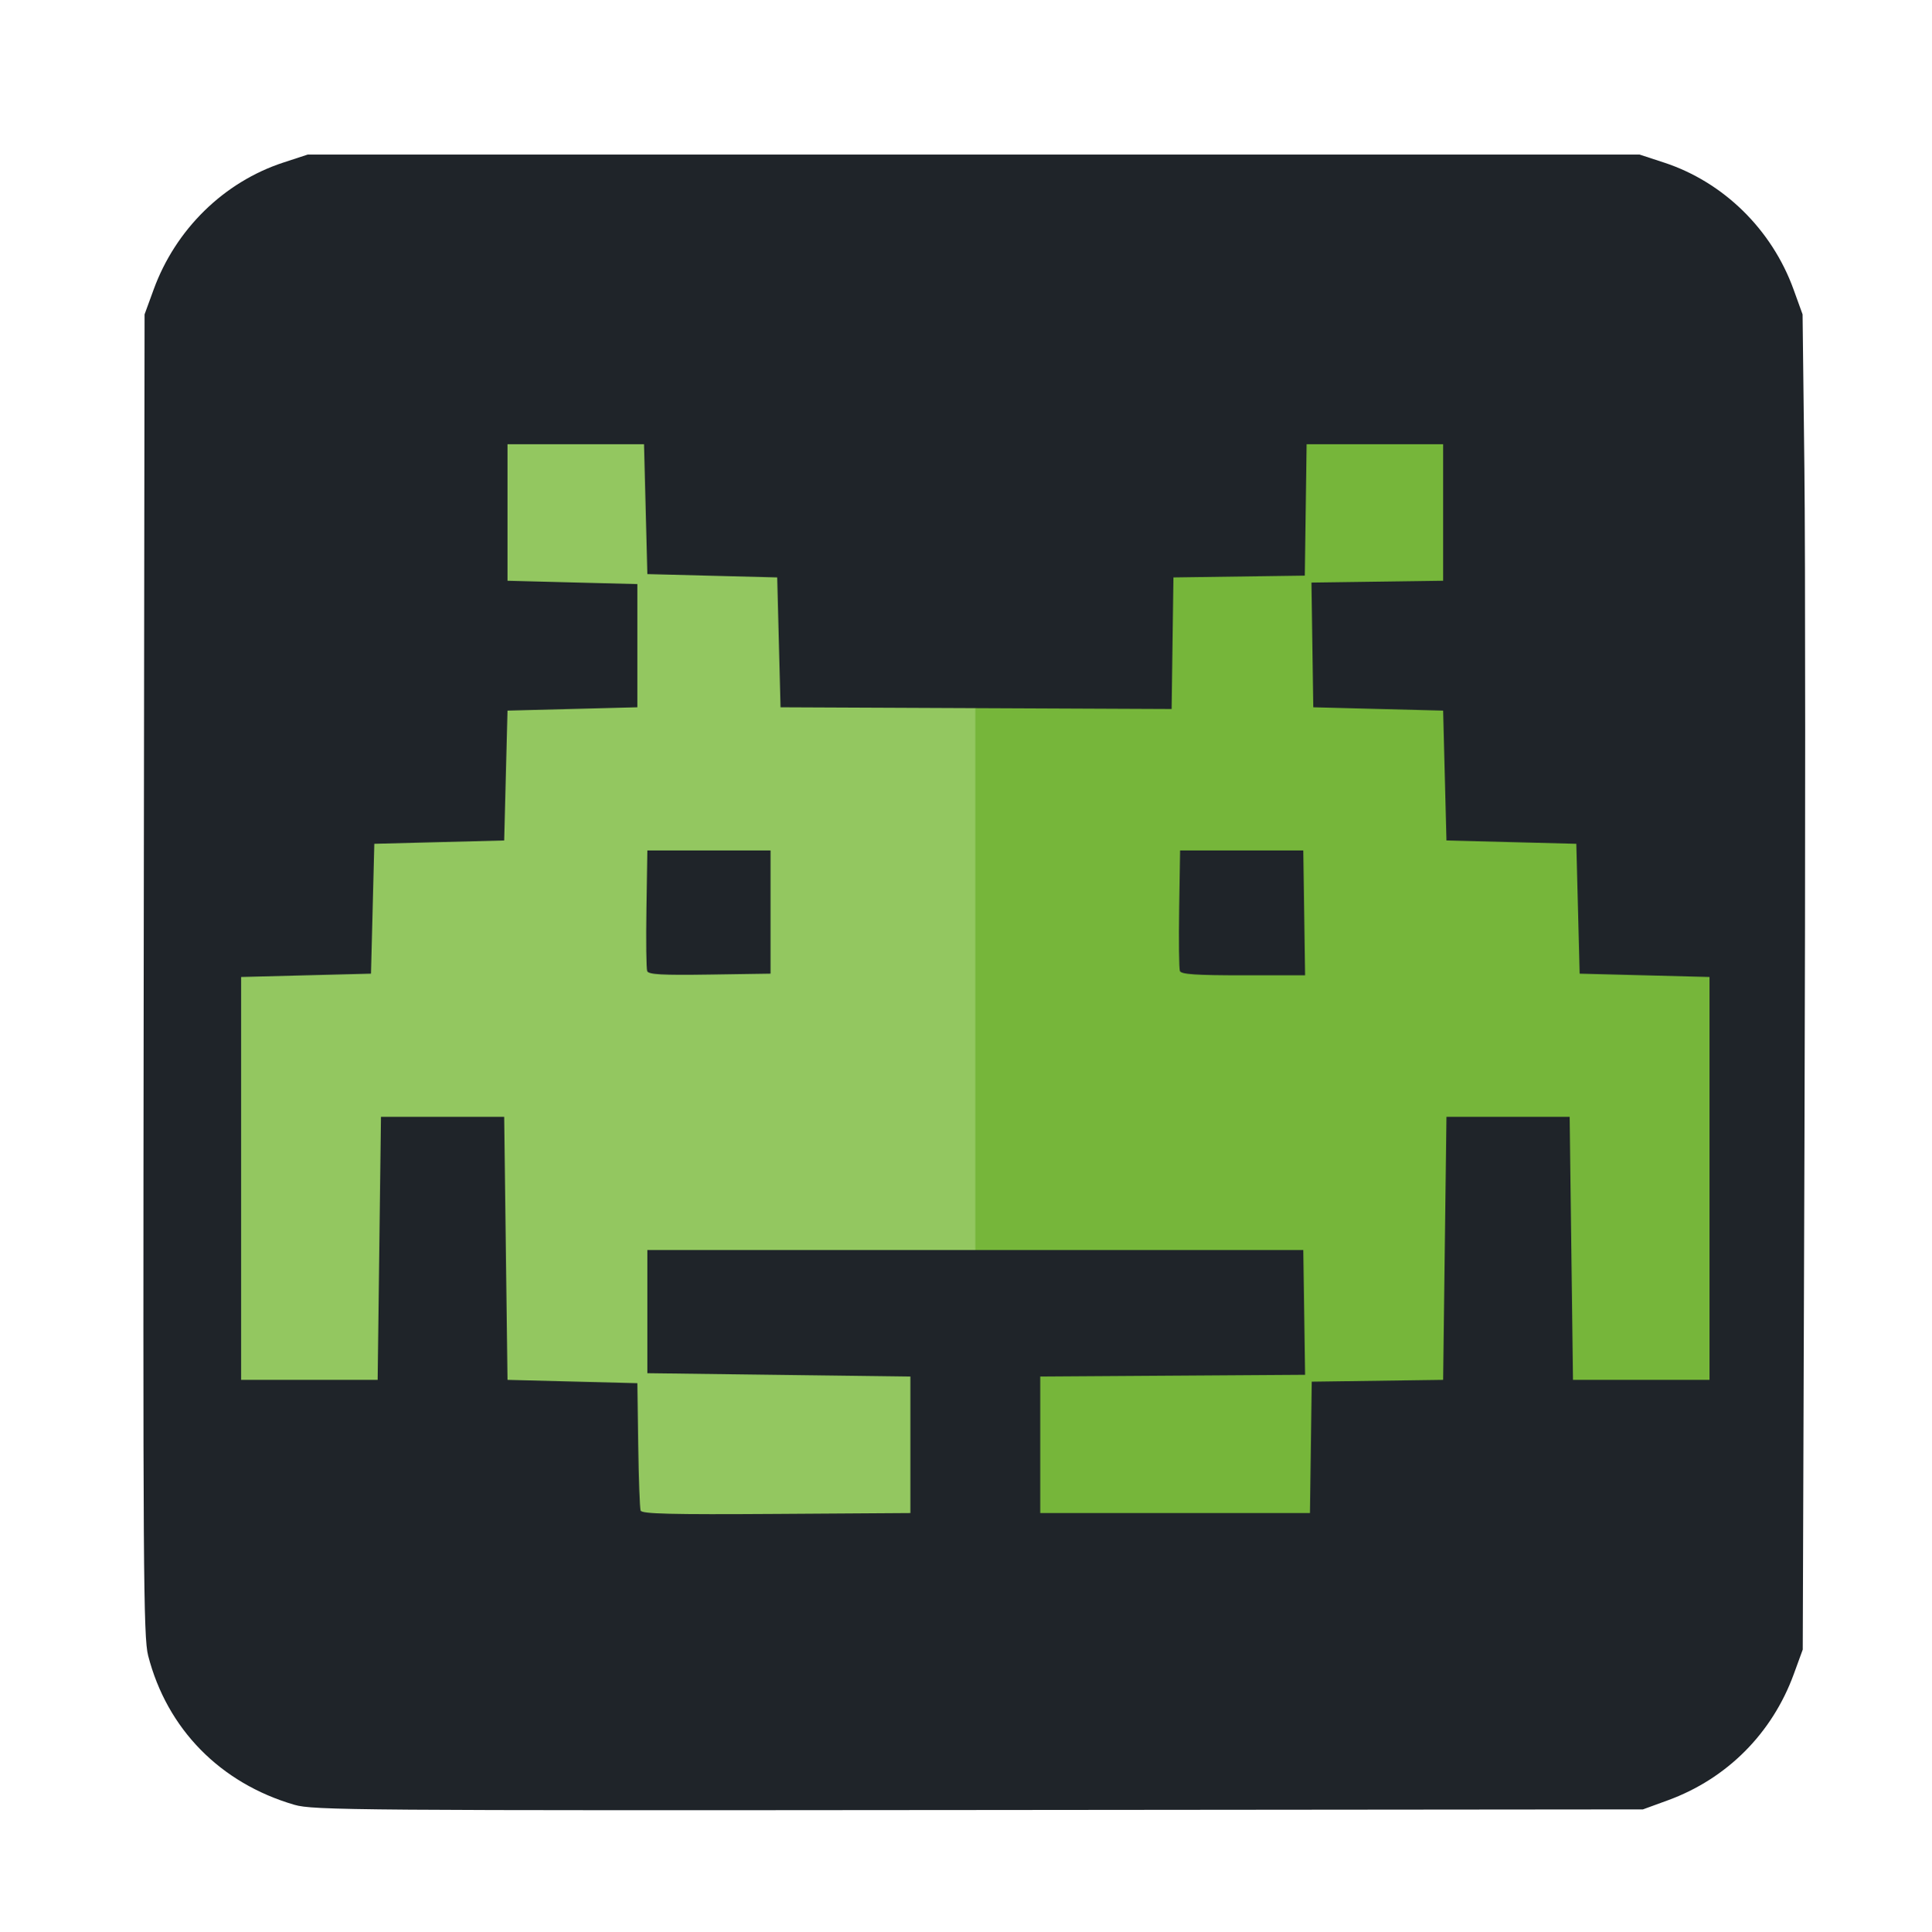
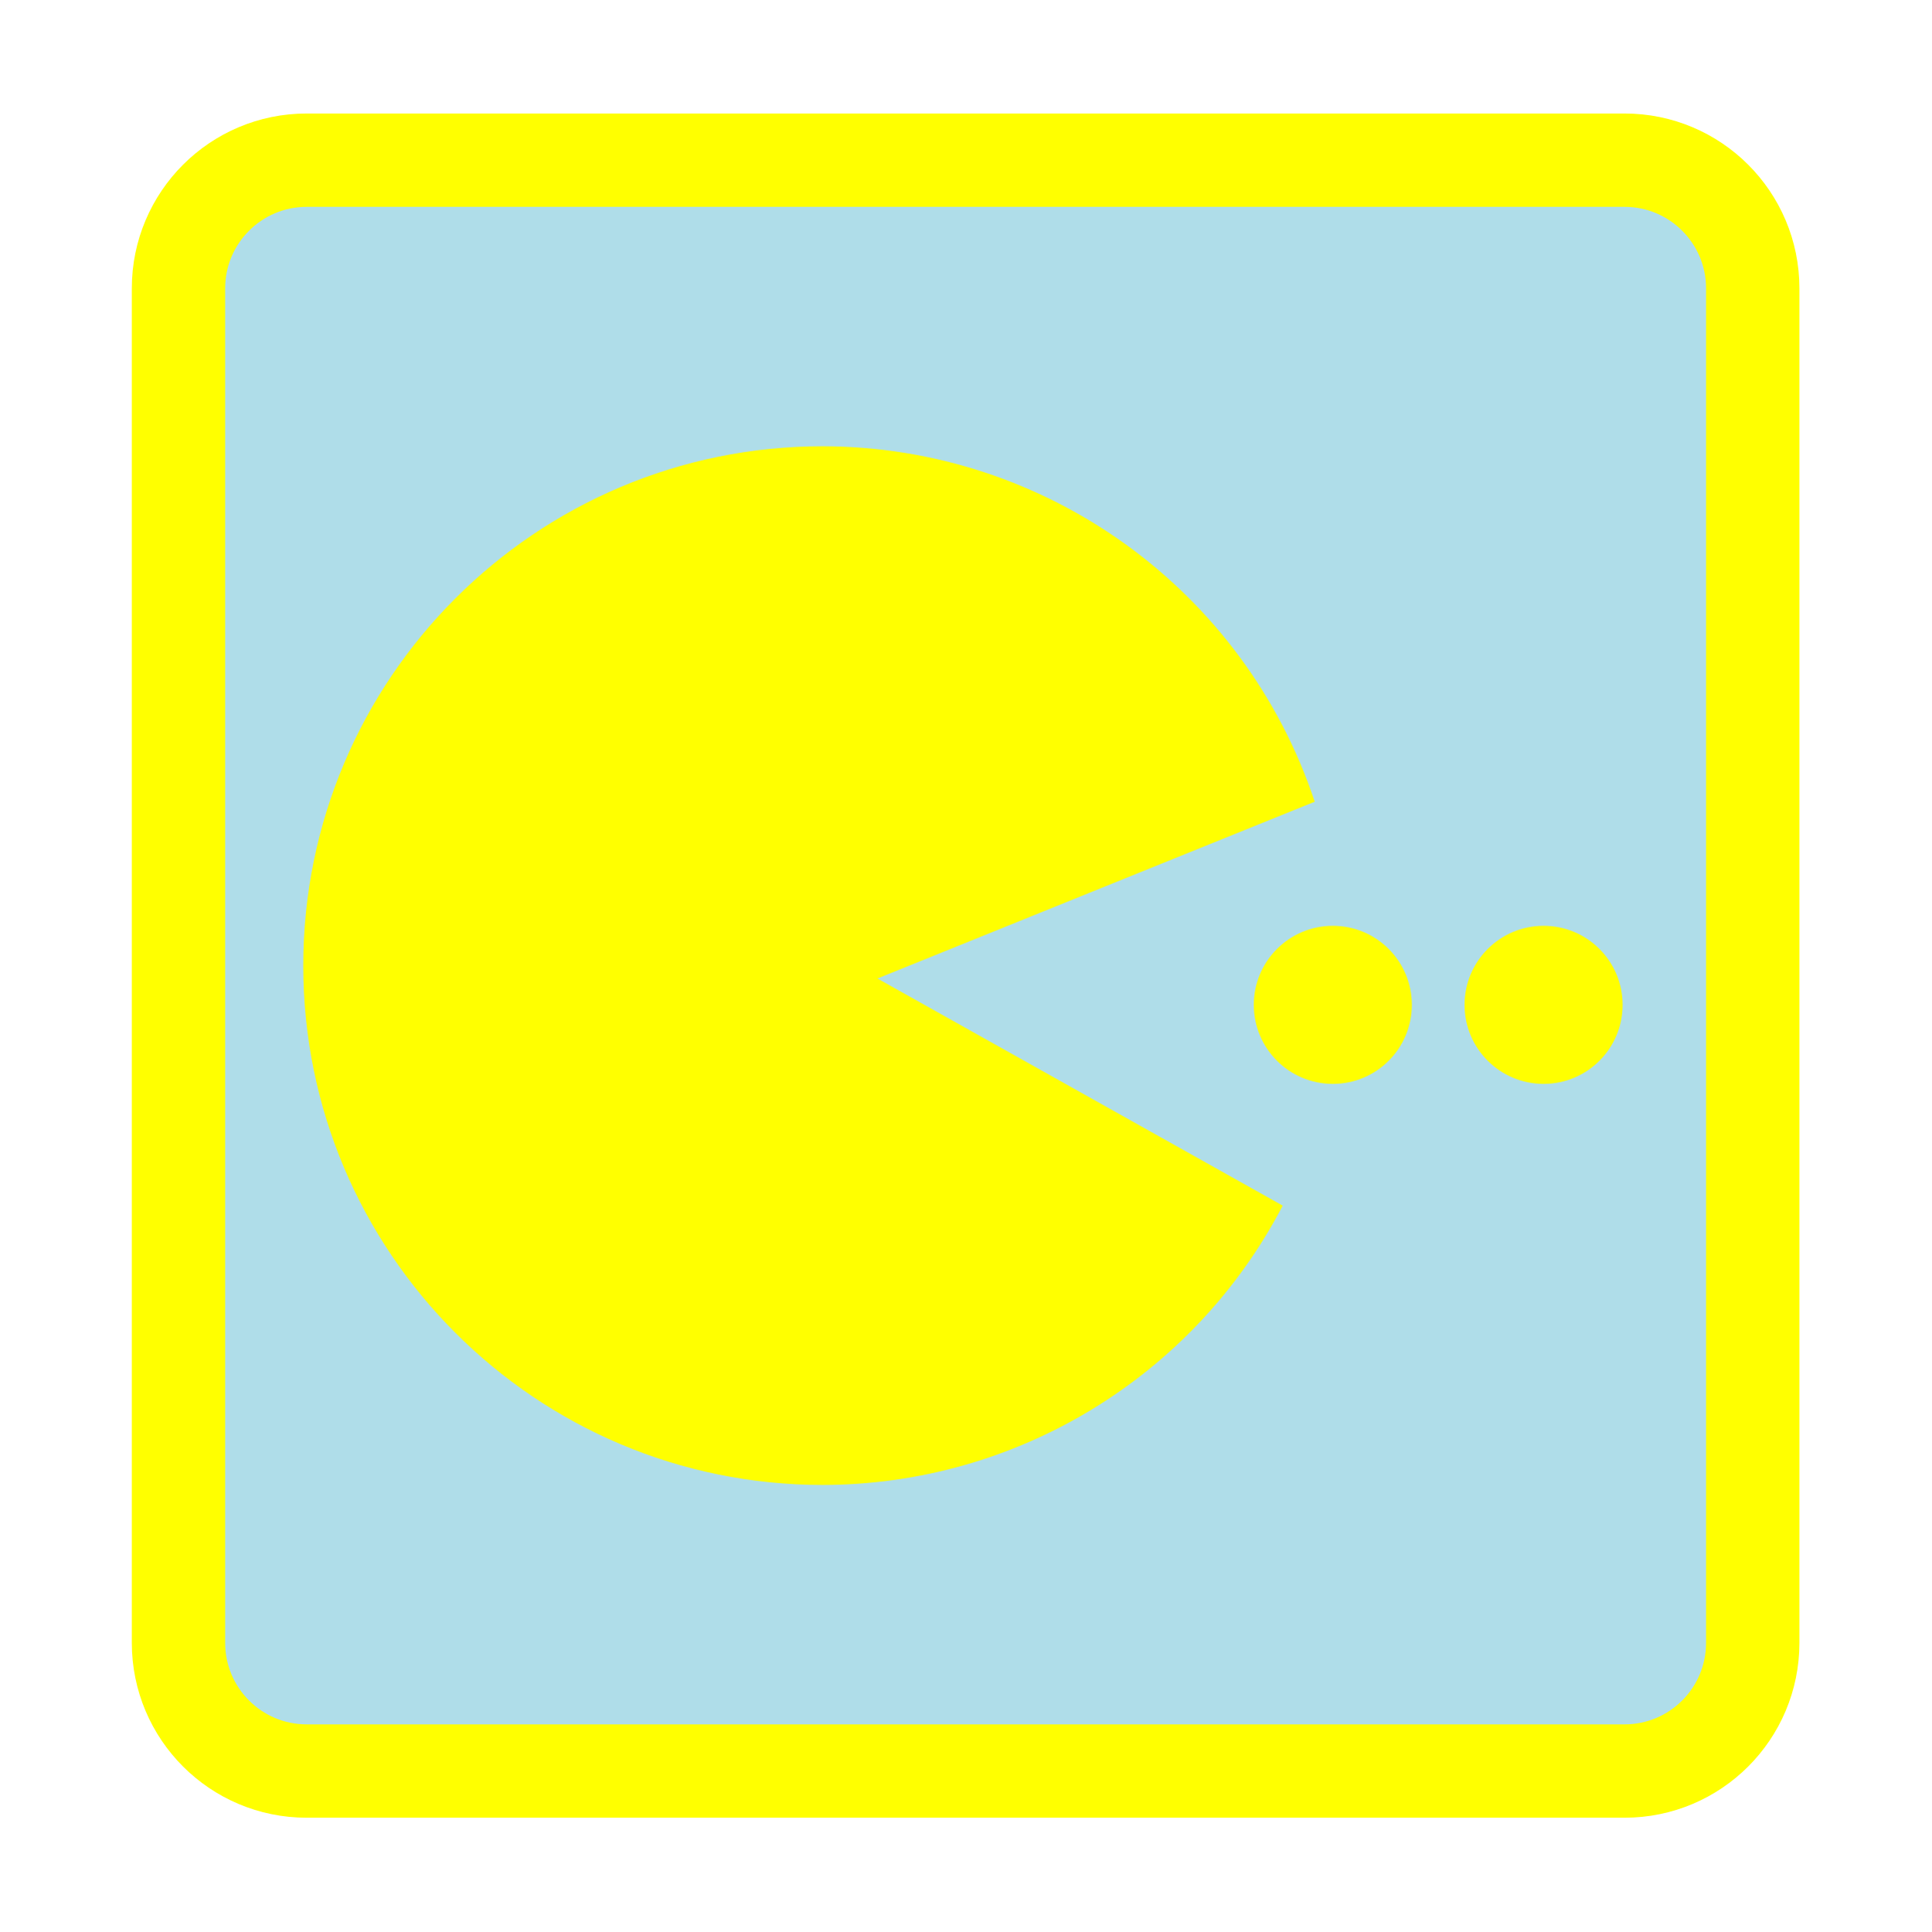
<svg xmlns="http://www.w3.org/2000/svg" id="svg2" version="1.1" width="580" height="580">
  <defs id="defs6" />
-   <rect style="fill:#76b63a;fill-opacity:1;fill-rule:evenodd;stroke:none" id="rect3005-3" width="227.945" height="412.881" x="288.621" y="84.203" />
-   <rect style="fill:#93c760;fill-opacity:1;fill-rule:evenodd;stroke:none" id="rect3005" width="223.03" height="412.881" x="69.886" y="83.559" />
-   <path id="path2984" d="m 88.415,542.034 c -22.286,-6.496 -38.265,-22.792 -43.929,-44.801 -1.433,-5.567 -1.565,-25.898 -1.331,-204.5 l 0.26,-198.318 2.729,-7.477 c 6.6,-18.085 21.097,-32.276 38.944,-38.122 l 7.328,-2.4 200,0 200,0 7.328,2.4 c 17.861,5.851 32.397,20.09 38.919,38.122 l 2.704,7.477 0.547,46.5 c 0.301,25.575 0.312,115.8 0.025,200.5 l -0.523,154 -2.695,7.381 c -6.5,17.801 -20.096,31.419 -37.827,37.89 l -7.478,2.729 -199.5,0.184 c -187.312,0.173 -199.867,0.077 -205.5,-1.565 z m 185,-108.119 0,-20.5 -39.5,-0.5 -39.5,-0.5 0,-18.5 0,-18.5 98.5,0 98.5,0 0.272,18.739 0.272,18.738 -39.772,0.262 -39.772,0.261 0,20.5 0,20.5 40.5,0 40.5,0 0.271,-19.729 0.271,-19.729 19.729,-0.271 19.729,-0.271 0.5,-39.5 0.5,-39.5 18.5,0 18.5,0 0.5,39.5 0.5,39.5 20.5,0 20.5,0 0,-60.5 0,-60.5 -19.5,-0.5 -19.5,-0.5 -0.5,-19.5 -0.5,-19.5 -19.5,-0.5 -19.5,-0.5 -0.5,-19.5 -0.5,-19.5 -19.5,-0.5 -19.5,-0.5 -0.272,-18.729 -0.272,-18.729 19.772,-0.271 19.772,-0.271 0,-20.5 0,-20.5 -20.5,0 -20.5,0 -0.271,19.729 -0.271,19.729 -19.729,0.271 -19.729,0.271 -0.271,19.758 -0.271,19.758 -58.729,-0.258 -58.729,-0.258 -0.5,-19.5 -0.5,-19.5 -19.5,-0.5 -19.5,-0.5 -0.5,-19.5 -0.5,-19.5 -20.5,0 -20.5,0 0,20.5 0,20.5 19.5,0.5 19.5,0.5 0,18.5 0,18.5 -19.5,0.5 -19.5,0.5 -0.5,19.5 -0.5,19.5 -19.5,0.5 -19.5,0.5 -0.5,19.5 -0.5,19.5 -19.5,0.5 -19.5,0.5 0,60.5 0,60.5 20.5,0 20.5,0 0.5,-39.5 0.5,-39.5 18.5,0 18.5,0 0.5,39.5 0.5,39.5 19.5,0.5 19.5,0.5 0.258,18.5 c 0.141,10.175 0.467,19.068 0.723,19.761 0.366,0.993 9.049,1.206 40.743,1 l 40.277,-0.261 0,-20.5 z m -79.047,-142.262 c -0.276,-0.719 -0.378,-9.167 -0.227,-18.773 l 0.275,-17.465 18.5,0 18.5,0 0,18.5 0,18.5 -18.273,0.273 c -14.323,0.214 -18.381,-0.01 -18.774,-1.035 z m 159.991,-0.023 c -0.271,-0.707 -0.37,-9.144 -0.219,-18.75 l 0.275,-17.465 18.5,0 18.5,0 0.272,18.75 0.272,18.75 -18.553,0 c -14.191,0 -18.669,-0.302 -19.047,-1.285 z" style="fill:#1f2429" />
+   <g id="g4147" transform="matrix(1.086694,0,0,1.086694,36.28465,25.6019)">
+     <rect ry="35.433" y="20.705" x="15.933" height="445.201" width="435.083" id="rect2997" style="fill:#afdde9;fill-opacity:1;stroke:#ffff00;stroke-width:25.8;stroke-linecap:butt;stroke-linejoin:miter;stroke-miterlimit:4;stroke-dasharray:none;stroke-opacity:1" />
+     <path id="path4164" d="M 193.949,99.769 A 143.539,143.539 0 0 0 50.414,243.305 143.539,143.539 0 0 0 193.949,386.841 143.539,143.539 0 0 0 321.115,309.647 l -112.01,-62.778 120.859,-48.862 A 143.539,143.539 0 0 0 193.949,99.769 Z" style="opacity:1;fill:#ffff00;fill-opacity:1;stroke:none;stroke-width:9.3;stroke-miterlimit:4;stroke-dasharray:none;stroke-opacity:1" />
+     <circle r="21.843" cy="254.151" cx="334.964" id="path4169" style="opacity:1;fill:#ffff00;fill-opacity:1;stroke:none;stroke-width:9.3;stroke-miterlimit:4;stroke-dasharray:none;stroke-opacity:1" />
+     <circle style="opacity:1;fill:#ffff00;fill-opacity:1;stroke:none;stroke-width:9.3;stroke-miterlimit:4;stroke-dasharray:none;stroke-opacity:1" id="circle4171" cx="393.211" cy="254.151" r="21.843" />
+   </g>
</svg>
